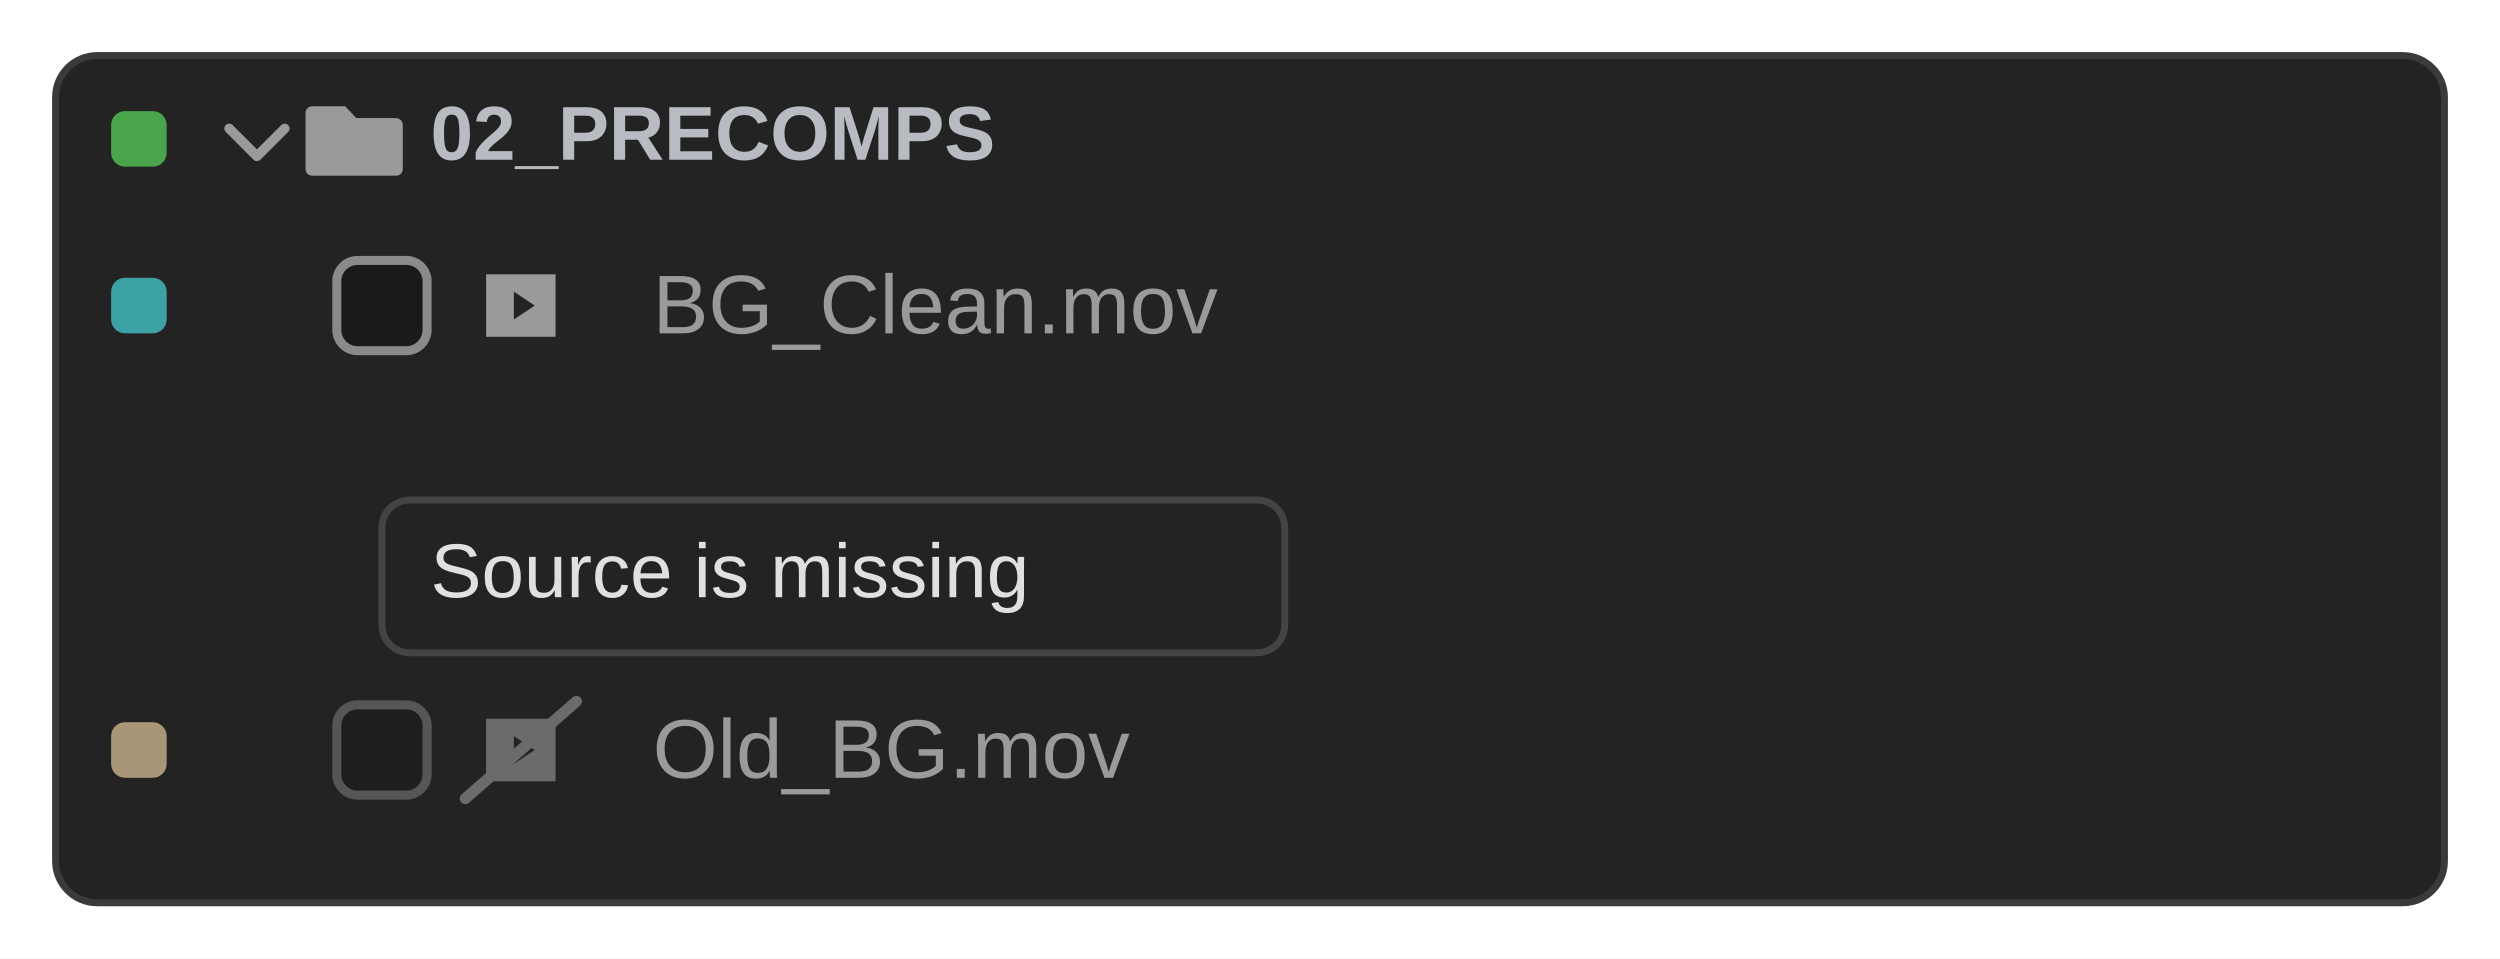
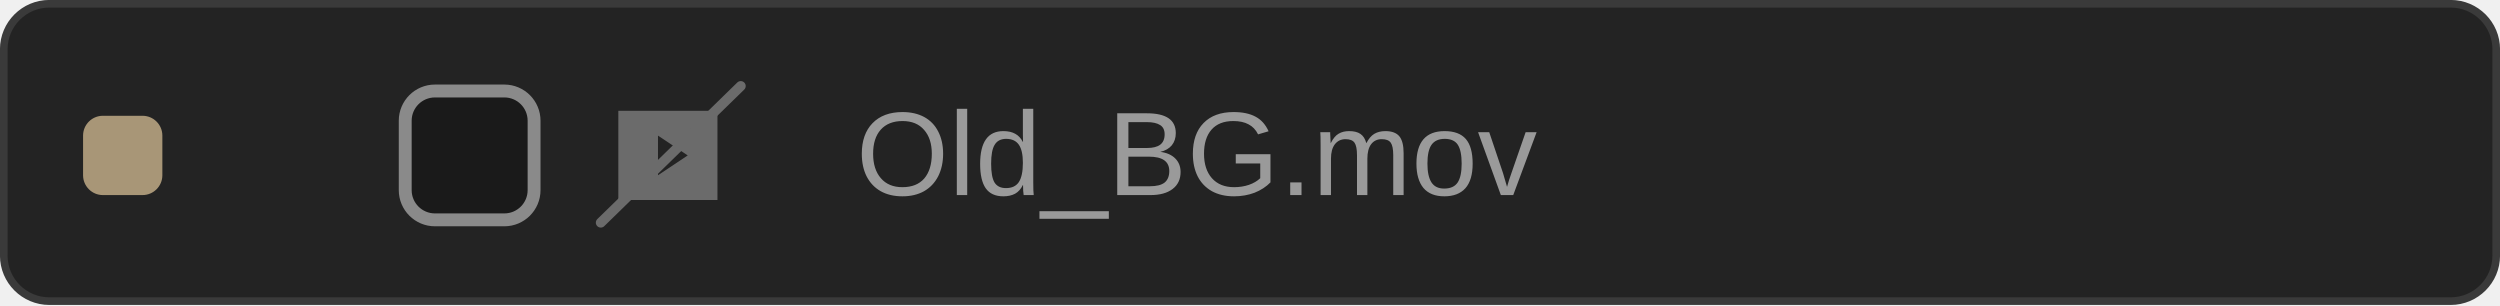
- <svg xmlns="http://www.w3.org/2000/svg" xmlns:xlink="http://www.w3.org/1999/xlink" viewBox="0 0 360 138" font-family="Arial">
+ <svg xmlns="http://www.w3.org/2000/svg" id="Layer_1" version="1.1" viewBox="0 0 252.21 30.77">
  <defs>
-     <g id="ms-chevron-down">
-       <path d="M-4,-1.5 L0,2.5 L4,-1.5" fill="none" stroke="#9a9a9a" stroke-width="1.4" stroke-linecap="round" stroke-linejoin="round" />
+     <style>
+       .st0 {
+         fill: #6b6b6b;
+         fill-rule: evenodd;
+       }
+ 
+       .st1 {
+         fill: #1a1a1a;
+         stroke: #8a8a8a;
+         stroke-width: 1.3px;
+       }
+ 
+       .st2 {
+         fill: #9a9a9a;
+         font-family: ArialMT, Arial;
+         font-size: 12px;
+         isolation: isolate;
+       }
+ 
+       .st3 {
+         fill: #232323;
+         stroke: #3a3a3a;
+         stroke-width: .77px;
+       }
+ 
+       .st4 {
+         fill: none;
+         stroke: #6b6b6b;
+         stroke-linecap: round;
+       }
+ 
+       .st5 {
+         fill: #a89677;
+       }
+     </style>
+   </defs>
+   <rect class="st3" x=".38" y=".38" width="251.45" height="30" rx="4.6" ry="4.6" />
+   <g>
+     <rect class="st5" x="8.38" y="11.68" width="8" height="8" rx="2" ry="2" />
+     <g id="ms-checkbox-off">
+       <rect class="st1" x="40.88" y="9.18" width="13" height="13" rx="3" ry="3" />
    </g>
-     <path id="ms-folder-icon" d="M-6,-4.7 H-1.3 L0.3,-3 H6 C6.6,-3 7,-2.5 7,-2 V4.3 C7,4.9 6.6,5.3 6,5.3 H-6 C-6.6,5.3 -7,4.9 -7,4.3 V-3.7 C-7,-4.3 -6.6,-4.7 -6,-4.7 Z" fill="#9a9a9a" />
-     <g id="ms-type-media">
-       <g transform="scale(0.5) translate(-12,-12)" fill="#9a9a9a" fill-rule="evenodd">
-         <path d="M2 3h20v18H2V3zm8 5v8l6-4-6-4z" />
-       </g>
-     </g>
-     <g id="ms-checkbox-off">
-       <rect x="-6.5" y="-6.5" width="13" height="13" rx="3" fill="#1a1a1a" stroke="#8a8a8a" stroke-width="1.3" />
-     </g>
-   </defs>
-   <rect width="360" height="138" fill="#ffffff" />
-   <rect x="8" y="8" width="344" height="122" rx="6" fill="#232323" stroke="#3a3a3a" />
-   <g font-size="12" fill="#e0e0e0">
-     <rect x="16" y="16" width="8" height="8" rx="2" fill="#4aa44c" />
-     <use xlink:href="#ms-chevron-down" href="#ms-chevron-down" x="37" y="20" />
-     <use xlink:href="#ms-folder-icon" href="#ms-folder-icon" x="51" y="20" />
-     <text x="62" y="23" fill="#b8bcc2" font-weight="600" font-size="11">02_PRECOMPS</text>
-     <rect x="16" y="40" width="8" height="8" rx="2" fill="#3da2a5" />
-     <use xlink:href="#ms-checkbox-off" href="#ms-checkbox-off" x="55" y="44" />
-     <use xlink:href="#ms-type-media" href="#ms-type-media" x="75" y="44" />
-     <text x="94" y="48" fill="#9a9a9a">BG_Clean.mov</text>
-     <rect x="55" y="72" width="130" height="22" rx="4" fill="#232323" stroke="#444" />
-     <text x="62" y="86" fill="#e0e0e0" font-size="11">Source is missing</text>
-     <rect x="16" y="104" width="8" height="8" rx="2" fill="#a89677" />
-     <use xlink:href="#ms-checkbox-off" href="#ms-checkbox-off" x="55" y="108" opacity="0.5" />
-     <g transform="translate(75,108) scale(0.5)" fill="#6b6b6b" fill-rule="evenodd">
-       <path d="M2 3h20v18H2V3zm8 5v8l6-4-6-4z" transform="translate(-12,-12)" />
-     </g>
-     <line x1="67" y1="115" x2="83" y2="101" stroke="#6b6b6b" stroke-width="1.6" stroke-linecap="round" />
-     <text x="94" y="112" fill="#9a9a9a">Old_BG.mov</text>
+     <path class="st0" d="M62.38,11.18h10v9h-10v-9ZM66.38,13.68v4l3-2-3-2Z" />
+     <line class="st4" x1="60.61" y1="22.46" x2="74.73" y2="8.68" />
+     <text class="st2" transform="translate(86.38 19.68)">
+       <tspan x="0" y="0">Old_BG.mov</tspan>
+     </text>
  </g>
</svg>
